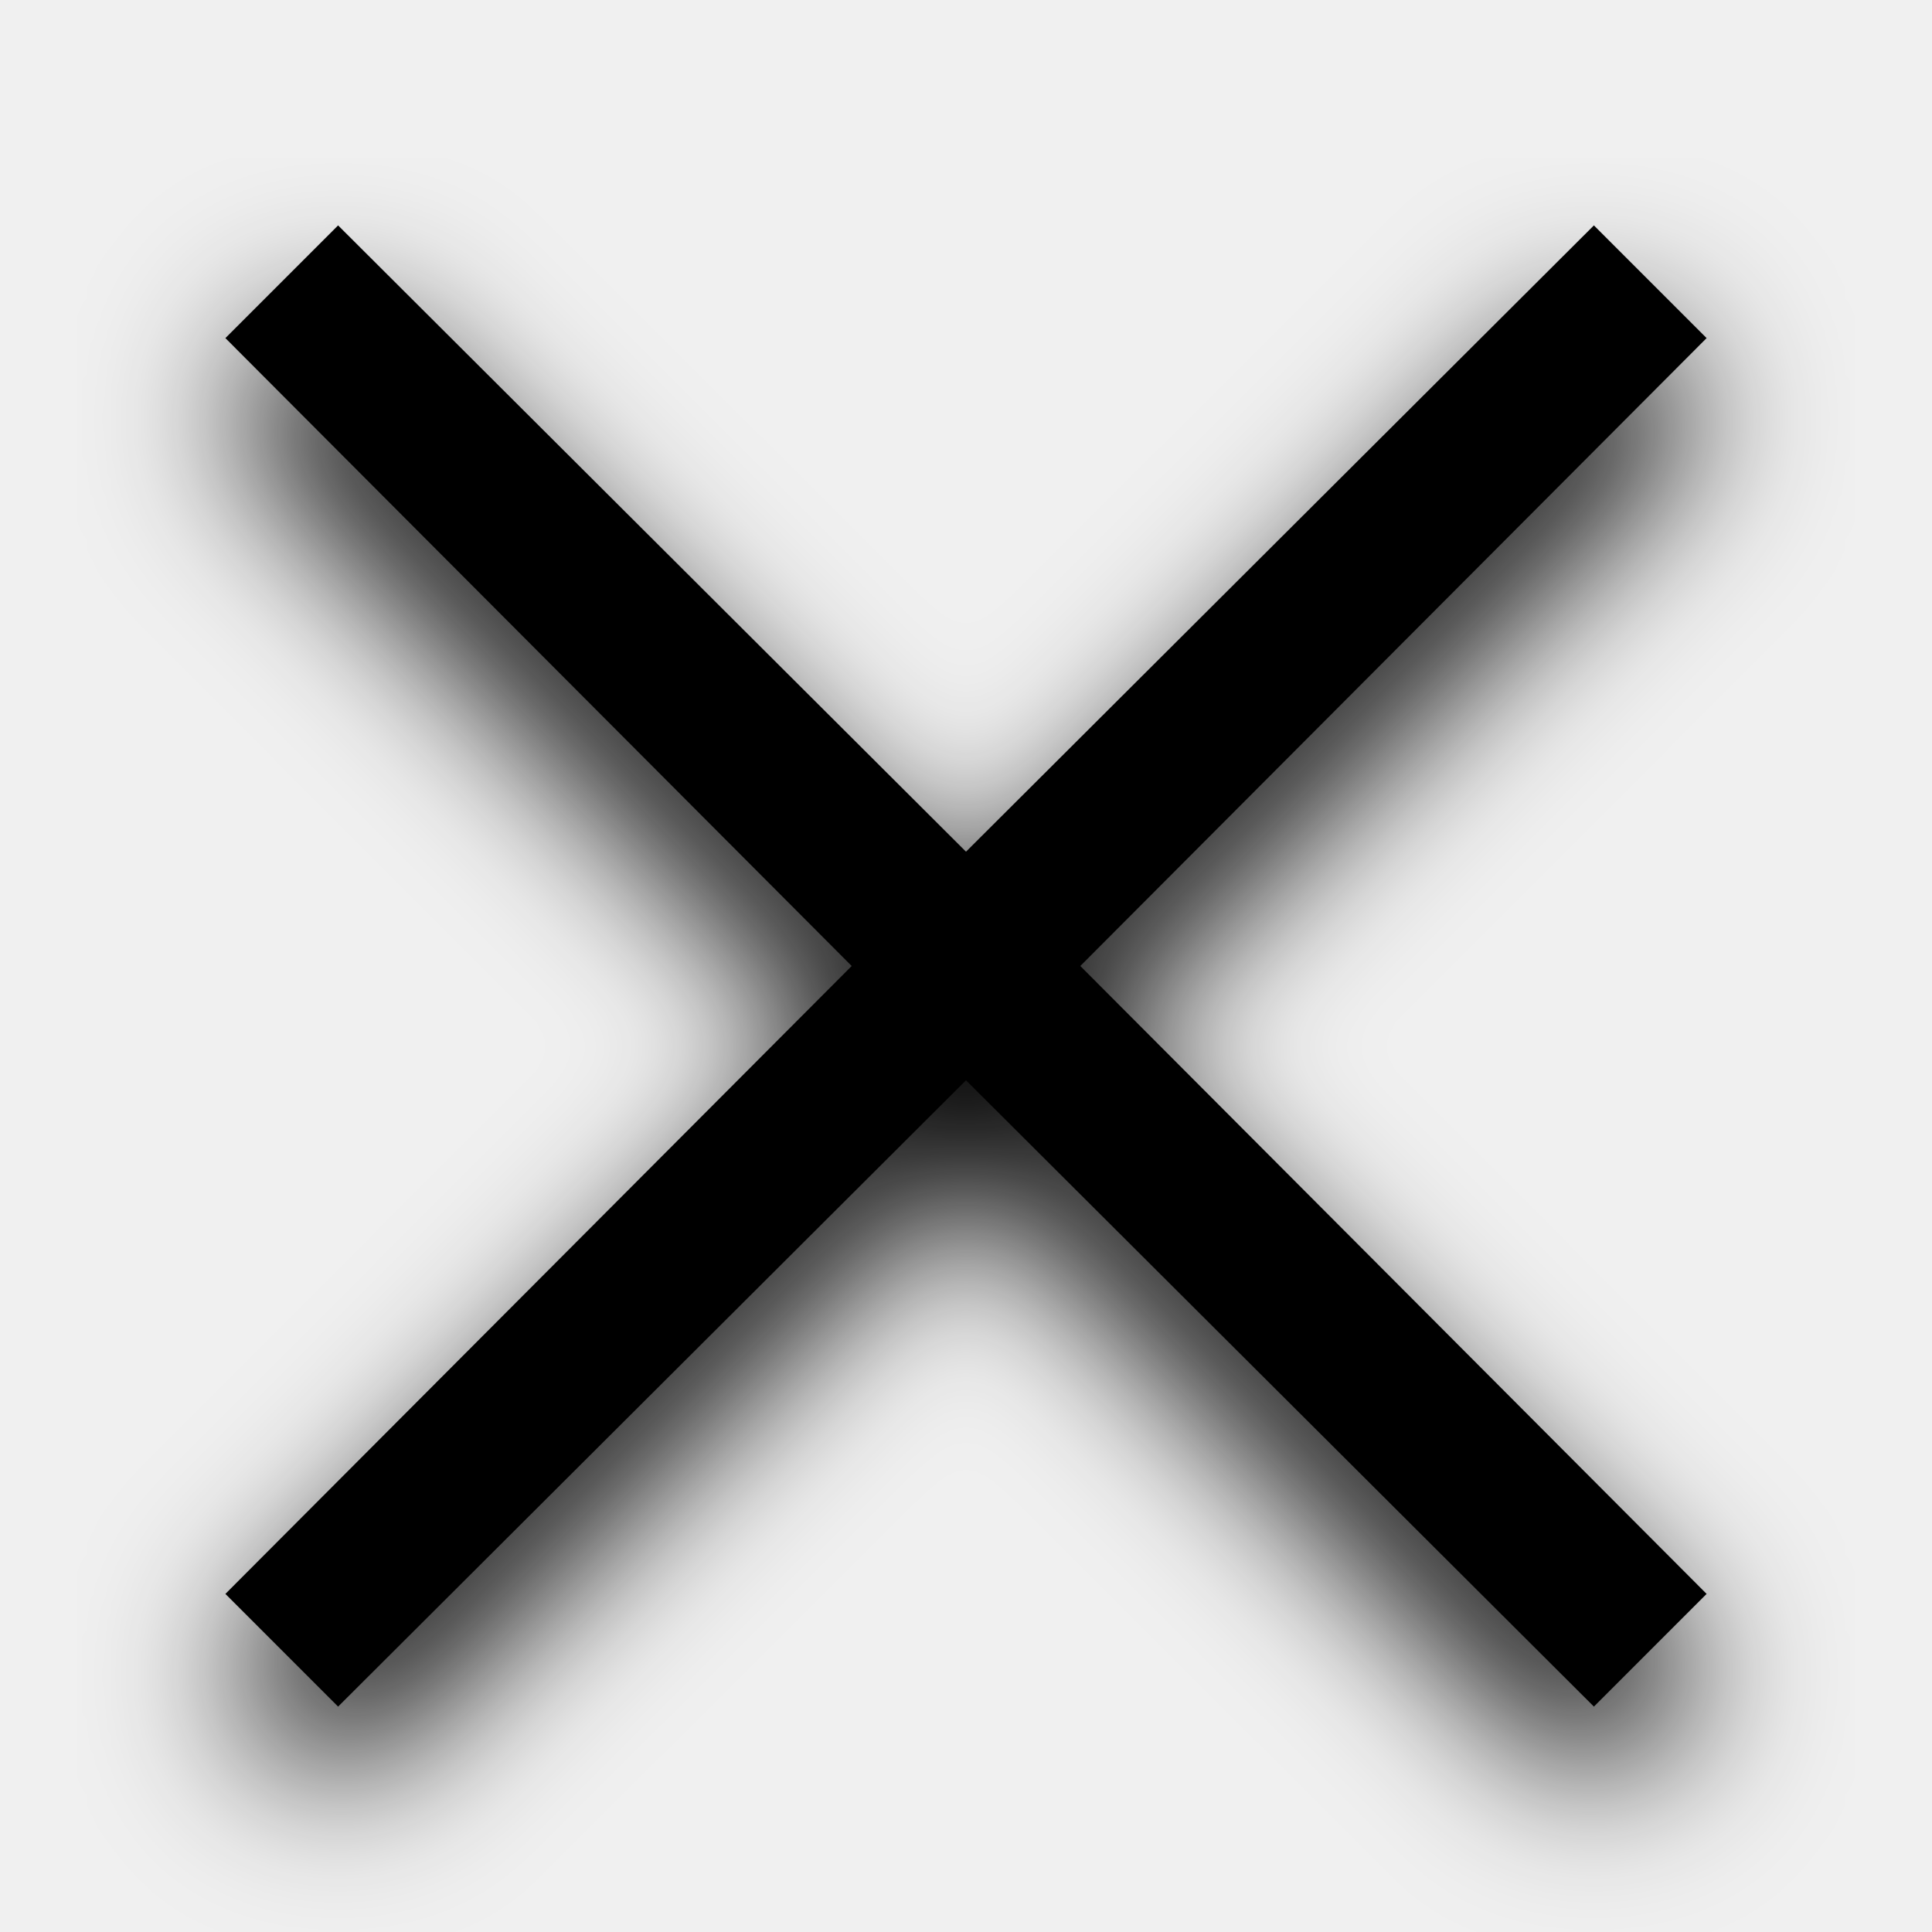
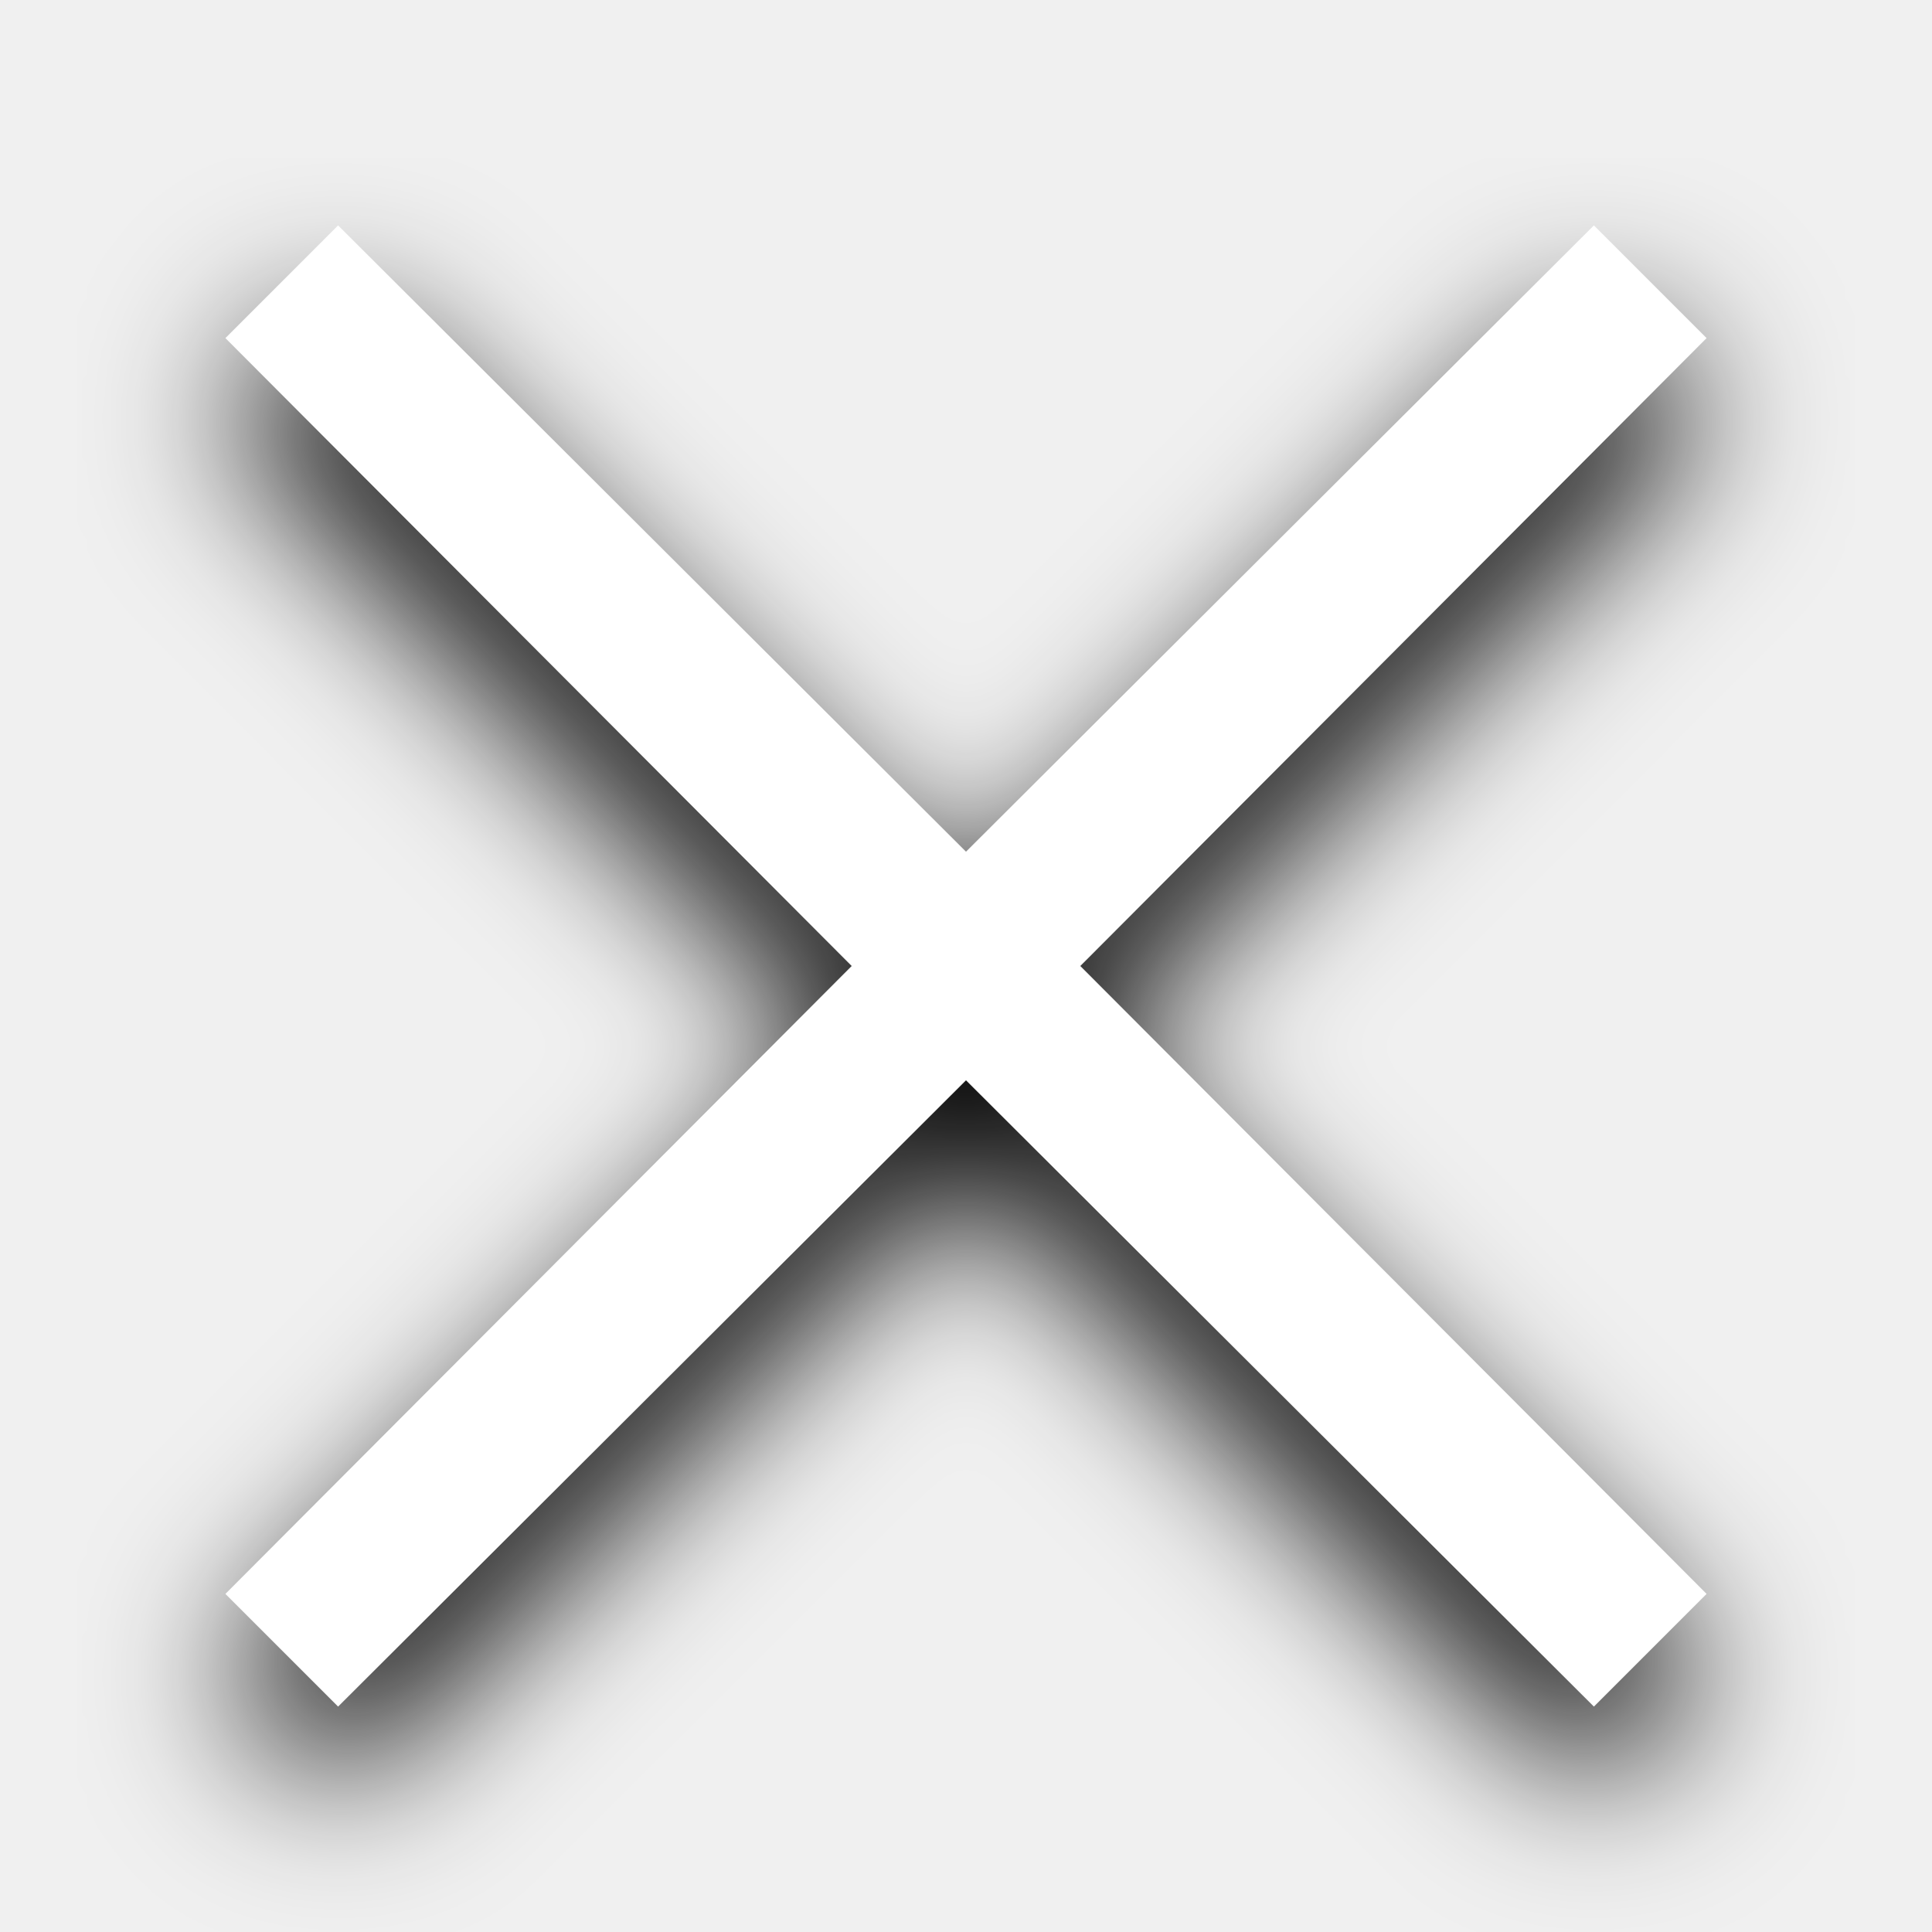
<svg xmlns="http://www.w3.org/2000/svg" id="Shape" viewBox="0 0 12 12">
  <defs>
-     <style>.cls-1{filter:url(#shadow_blur_2);}.cls-2{fill:#000000;}</style>
+     <style>.cls-1{filter:url(#shadow_blur_2);}.cls-2{fill:#fff;}</style>
    <filter id="shadow_blur_2" name="shadow_blur_2">
      <feGaussianBlur stdDeviation="0.5" in="SourceGraphic" />
    </filter>
  </defs>
  <g class="cls-1">
    <polygon points="10.6 2.6 9.9 1.9 6 5.79 2.1 1.9 1.4 2.6 5.29 6.5 1.4 10.4 2.1 11.1 6 7.21 9.9 11.1 10.6 10.4 6.71 6.5 10.6 2.6" />
  </g>
  <polygon class="cls-2" points="10.6 2.1 9.9 1.4 6 5.29 2.1 1.4 1.4 2.1 5.29 6 1.4 9.9 2.1 10.6 6 6.71 9.9 10.6 10.6 9.9 6.71 6 10.6 2.1" />
</svg>
